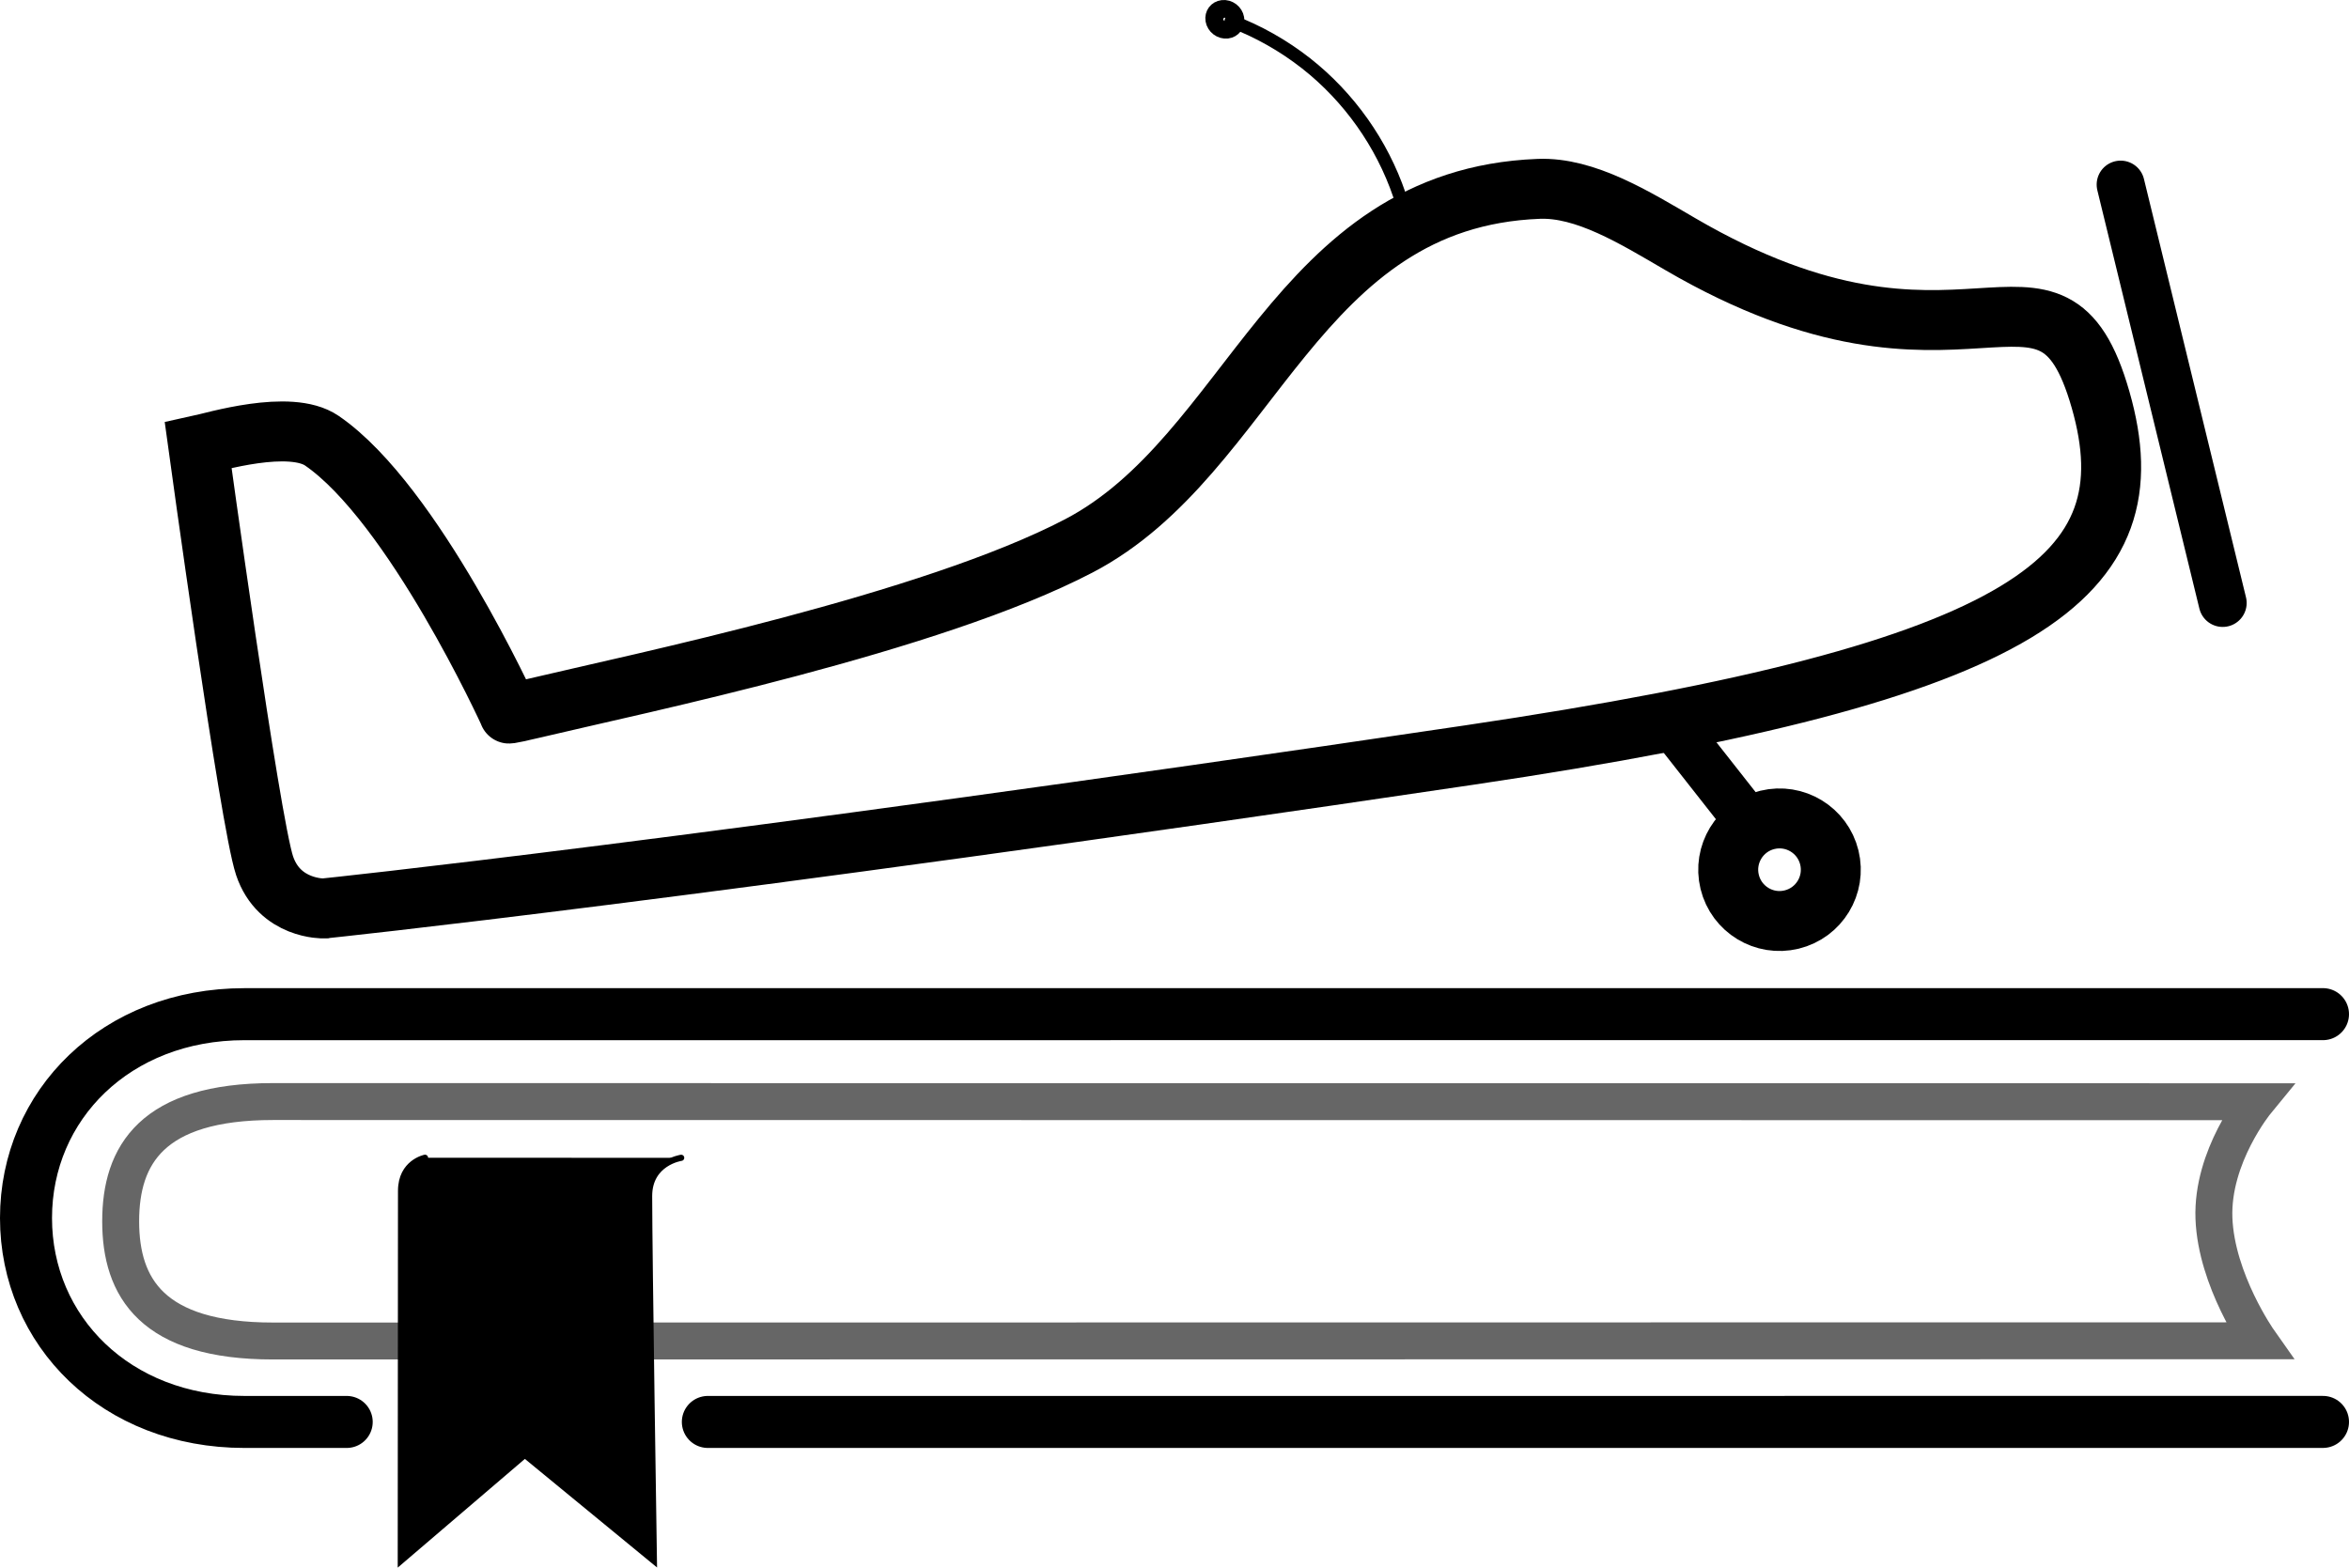
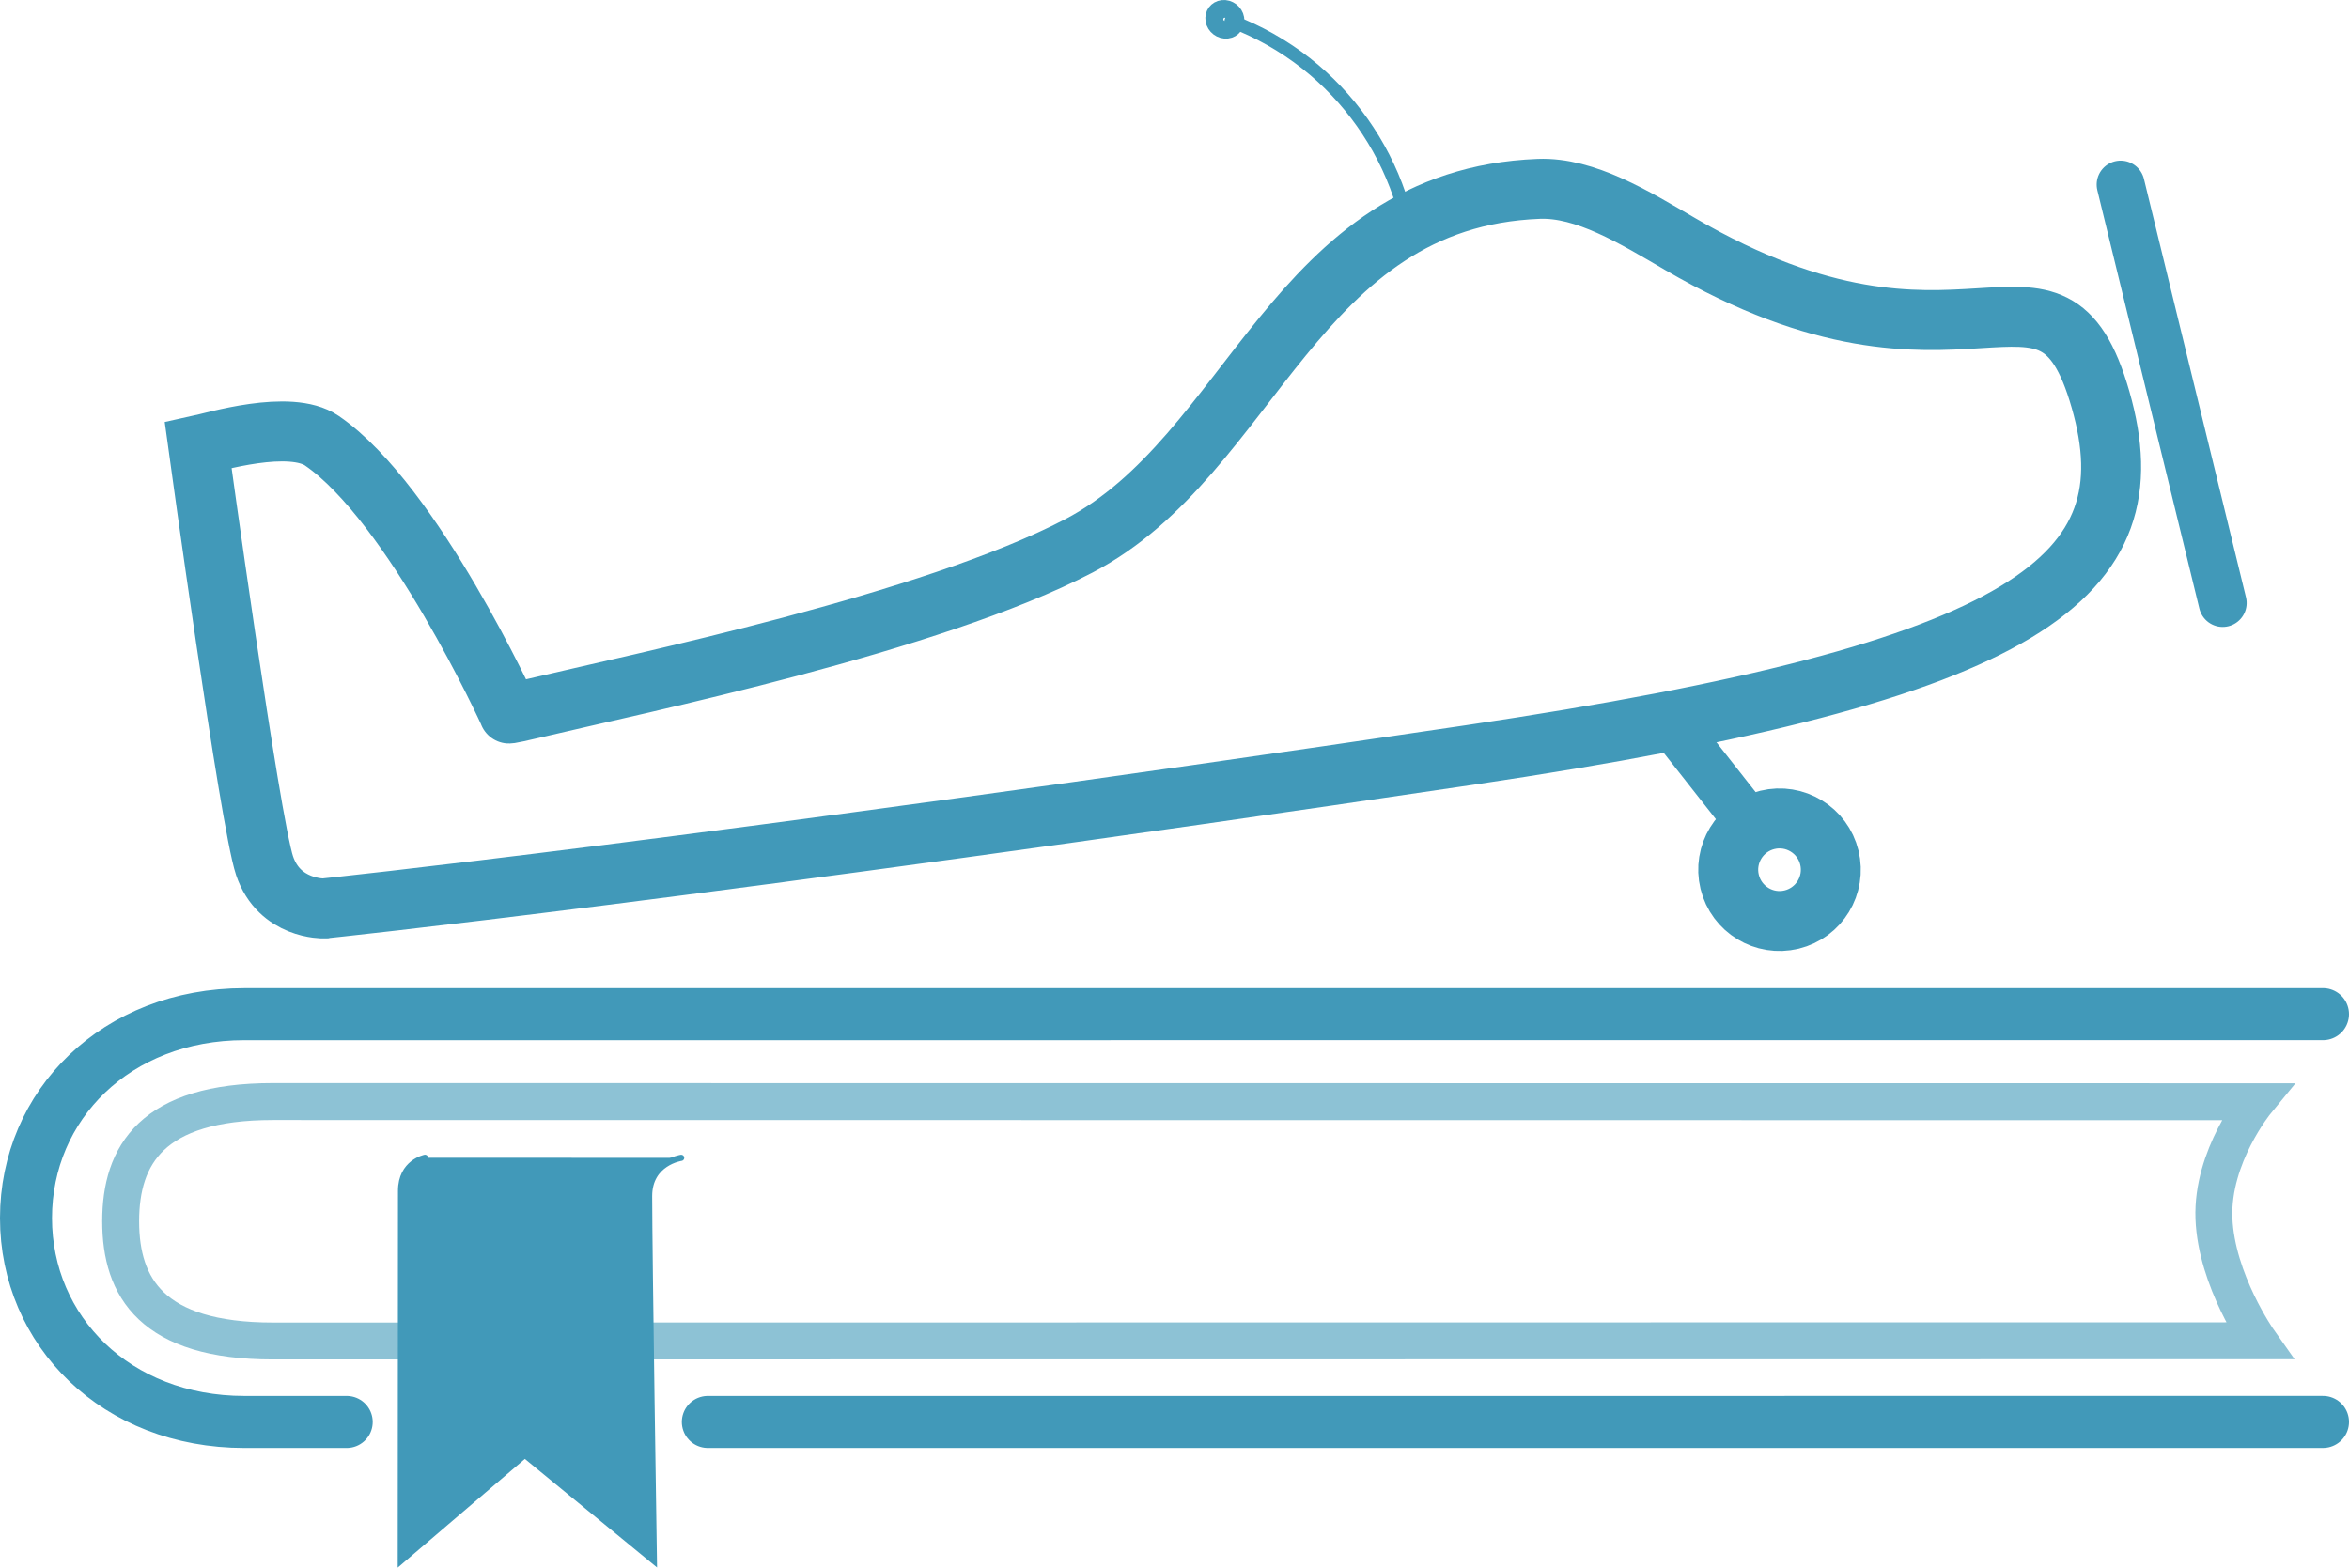
<svg xmlns="http://www.w3.org/2000/svg" xmlns:xlink="http://www.w3.org/1999/xlink" width="54.195mm" height="36.172mm" viewBox="0 0 54.195 36.172" version="1.1" id="svg1">
  <defs id="defs1">
    <linearGradient id="linearGradient2">
      <stop style="stop-color:#000000;stop-opacity:1;" offset="0" id="stop2" />
      <stop style="stop-color:#000000;stop-opacity:0;" offset="1" id="stop3" />
    </linearGradient>
    <rect x="279.561" y="336.907" width="154.09" height="50.698" id="rect2" />
    <linearGradient xlink:href="#linearGradient2" id="linearGradient3" x1="275.967" y1="358.37" x2="379.212" y2="358.37" gradientUnits="userSpaceOnUse" />
  </defs>
  <g id="layer1" transform="translate(-66.04102,-61.94628)">
-     <path id="rect3-6" style="opacity:0.6;fill:none;fill-opacity:1;stroke:#000000;stroke-width:0.852;stroke-linecap:round;stroke-dasharray:none;stroke-opacity:1" d="m 72.337,92.889 c -2.789,2.96e-4 -3.512,-1.233 -3.512,-2.763 0,-1.53 0.724,-2.762 3.512,-2.762 l 45.764,0.004 c 0,0 -1.035,1.26 -0.981,2.69 0.054,1.43 1.039,2.826 1.039,2.826 z" />
-     <path id="rect3" style="fill:none;fill-opacity:1;stroke:#000000;stroke-width:1.2;stroke-linecap:round;stroke-dasharray:none;stroke-opacity:1" d="m 119.636,94.756 -37.264,6.13e-4 m -8.332,7.2e-5 -2.36,3.8e-5 c -2.958,4.8e-5 -5.039,-2.099 -5.039,-4.705 0,-2.606 2.081,-4.704 5.039,-4.704 l 47.956,-7.23e-4" />
-     <g id="g7" transform="matrix(1.116241,-0.2722473,0.2722473,1.116241,-33.46905,9.606005)" style="fill:none;fill-opacity:1;stroke:#000000;stroke-opacity:1">
-       <circle style="fill:none;fill-opacity:1;stroke:#000000;stroke-width:1.204;stroke-linecap:round;stroke-dasharray:none;stroke-opacity:1" id="path4" r="1.03" cy="90.215" cx="103.925" />
-       <path style="fill:none;fill-opacity:1;stroke:#000000;stroke-width:1.204;stroke-linecap:round;stroke-dasharray:none;stroke-opacity:1" d="m 75.345,84.045 c 0,0 7.311,1.003 23.077,2.457 11.4,1.051 14.147,-0.247 14.003,-3.927 -0.144,-3.681 -2.685,-0.432 -7.461,-5.04 -0.765,-0.738 -1.579,-1.564 -2.497,-1.75 -4.812,-0.978 -6.844,3.833 -10.671,4.778 -3.253,0.803 -9.233,0.588 -11.412,0.575 -0.604,-0.004 -0.5,-0.02 -0.5,-0.02 0,0 -0.865,-4.545 -2.353,-6.208 -0.519,-0.58 -2.123,-0.49 -2.436,-0.498 0,0 -0.784,7.588 -0.705,8.516 0.079,0.928 0.954,1.117 0.954,1.117 z" id="path5" />
-       <path style="fill:none;fill-opacity:1;stroke:#000000;stroke-width:0.963;stroke-linecap:round;stroke-dasharray:none;stroke-opacity:1" d="m 102.604,87.06 0.797,1.751" id="path6" />
-       <path style="fill:none;fill-opacity:1;stroke:#000000;stroke-width:0.963;stroke-linecap:round;stroke-dasharray:none;stroke-opacity:1" d="m 113.84,78.471 v 8.648" id="path7" />
+     <path id="rect3-6" style="opacity:0.6;fill:none;fill-opacity:1;stroke:#4199b9;stroke-width:0.852;stroke-linecap:round;stroke-dasharray:none;stroke-opacity:1" d="m 72.337,92.889 c -2.789,2.96e-4 -3.512,-1.233 -3.512,-2.763 0,-1.53 0.724,-2.762 3.512,-2.762 l 45.764,0.004 c 0,0 -1.035,1.26 -0.981,2.69 0.054,1.43 1.039,2.826 1.039,2.826 z" />
+     <path id="rect3" style="fill:none;fill-opacity:1;stroke:#4199b9;stroke-width:1.2;stroke-linecap:round;stroke-dasharray:none;stroke-opacity:1" d="m 119.636,94.756 -37.264,6.13e-4 m -8.332,7.2e-5 -2.36,3.8e-5 c -2.958,4.8e-5 -5.039,-2.099 -5.039,-4.705 0,-2.606 2.081,-4.704 5.039,-4.704 l 47.956,-7.23e-4" />
+     <g id="g7" transform="matrix(1.116241,-0.2722473,0.2722473,1.116241,-33.46905,9.606005)" style="fill:none;fill-opacity:1;stroke:#4199b9;stroke-opacity:1">
+       <circle style="fill:none;fill-opacity:1;stroke:#4199b9;stroke-width:1.204;stroke-linecap:round;stroke-dasharray:none;stroke-opacity:1" id="path4" r="1.03" cy="90.215" cx="103.925" />
+       <path style="fill:none;fill-opacity:1;stroke:#4199b9;stroke-width:1.204;stroke-linecap:round;stroke-dasharray:none;stroke-opacity:1" d="m 75.345,84.045 c 0,0 7.311,1.003 23.077,2.457 11.4,1.051 14.147,-0.247 14.003,-3.927 -0.144,-3.681 -2.685,-0.432 -7.461,-5.04 -0.765,-0.738 -1.579,-1.564 -2.497,-1.75 -4.812,-0.978 -6.844,3.833 -10.671,4.778 -3.253,0.803 -9.233,0.588 -11.412,0.575 -0.604,-0.004 -0.5,-0.02 -0.5,-0.02 0,0 -0.865,-4.545 -2.353,-6.208 -0.519,-0.58 -2.123,-0.49 -2.436,-0.498 0,0 -0.784,7.588 -0.705,8.516 0.079,0.928 0.954,1.117 0.954,1.117 z" id="path5" />
+       <path style="fill:none;fill-opacity:1;stroke:#4199b9;stroke-width:0.963;stroke-linecap:round;stroke-dasharray:none;stroke-opacity:1" d="m 102.604,87.06 0.797,1.751" id="path6" />
+       <path style="fill:none;fill-opacity:1;stroke:#4199b9;stroke-width:0.963;stroke-linecap:round;stroke-dasharray:none;stroke-opacity:1" d="m 113.84,78.471 v 8.648" id="path7" />
    </g>
-     <g id="g8" transform="rotate(-3.57341,234.2893,86.39441)" style="fill:none;fill-opacity:1;stroke:#000000;stroke-opacity:1">
-       <ellipse style="fill:none;fill-opacity:1;stroke:#000000;stroke-width:0.412;stroke-linecap:round;stroke-dasharray:none;stroke-opacity:1" id="path14" cx="89.935" cy="58.85" rx="0.241" ry="0.243" transform="matrix(0.9985732,-0.05340033,0.1063998,0.9943234,0,0)" />
-       <path style="fill:none;fill-opacity:1;stroke:#000000;stroke-width:0.3;stroke-linecap:round;stroke-dasharray:none;stroke-opacity:1" d="M 96.754,59.835 C 96.357,58.641 95.608,57.567 94.625,56.782 94.104,56.367 93.52,56.031 92.899,55.791" id="path8" transform="rotate(3.142175,131.5578,115.098)" />
+     <g id="g8" transform="rotate(-3.57341,234.2893,86.39441)" style="fill:none;fill-opacity:1;stroke:#4199b9;stroke-opacity:1">
+       <ellipse style="fill:none;fill-opacity:1;stroke:#4199b9;stroke-width:0.412;stroke-linecap:round;stroke-dasharray:none;stroke-opacity:1" id="path14" cx="89.935" cy="58.85" rx="0.241" ry="0.243" transform="matrix(0.9985732,-0.05340033,0.1063998,0.9943234,0,0)" />
+       <path style="fill:none;fill-opacity:1;stroke:#4199b9;stroke-width:0.3;stroke-linecap:round;stroke-dasharray:none;stroke-opacity:1" d="M 96.754,59.835 C 96.357,58.641 95.608,57.567 94.625,56.782 94.104,56.367 93.52,56.031 92.899,55.791" id="path8" transform="rotate(3.142175,131.5578,115.098)" />
    </g>
-     <path style="fill:#000000;fill-opacity:1;stroke:#000000;stroke-width:0.142;stroke-linecap:round;stroke-dasharray:none;stroke-opacity:1" d="m 81.757,88.662 c 0,0 -0.74,0.107 -0.74,0.882 v -2.6e-5 c 0,1.312 0.11,8.419 0.11,8.419 l -2.977,-2.446 -2.862,2.447 c 0,0 0.006,-8.123 0.006,-8.54 0,-0.655 0.553,-0.763 0.553,-0.763" id="path10" />
+     <path style="fill:#4199b9;fill-opacity:1;stroke:#4199b9;stroke-width:0.142;stroke-linecap:round;stroke-dasharray:none;stroke-opacity:1" d="m 81.757,88.662 c 0,0 -0.74,0.107 -0.74,0.882 v -2.6e-5 c 0,1.312 0.11,8.419 0.11,8.419 l -2.977,-2.446 -2.862,2.447 c 0,0 0.006,-8.123 0.006,-8.54 0,-0.655 0.553,-0.763 0.553,-0.763" id="path10" />
  </g>
</svg>
